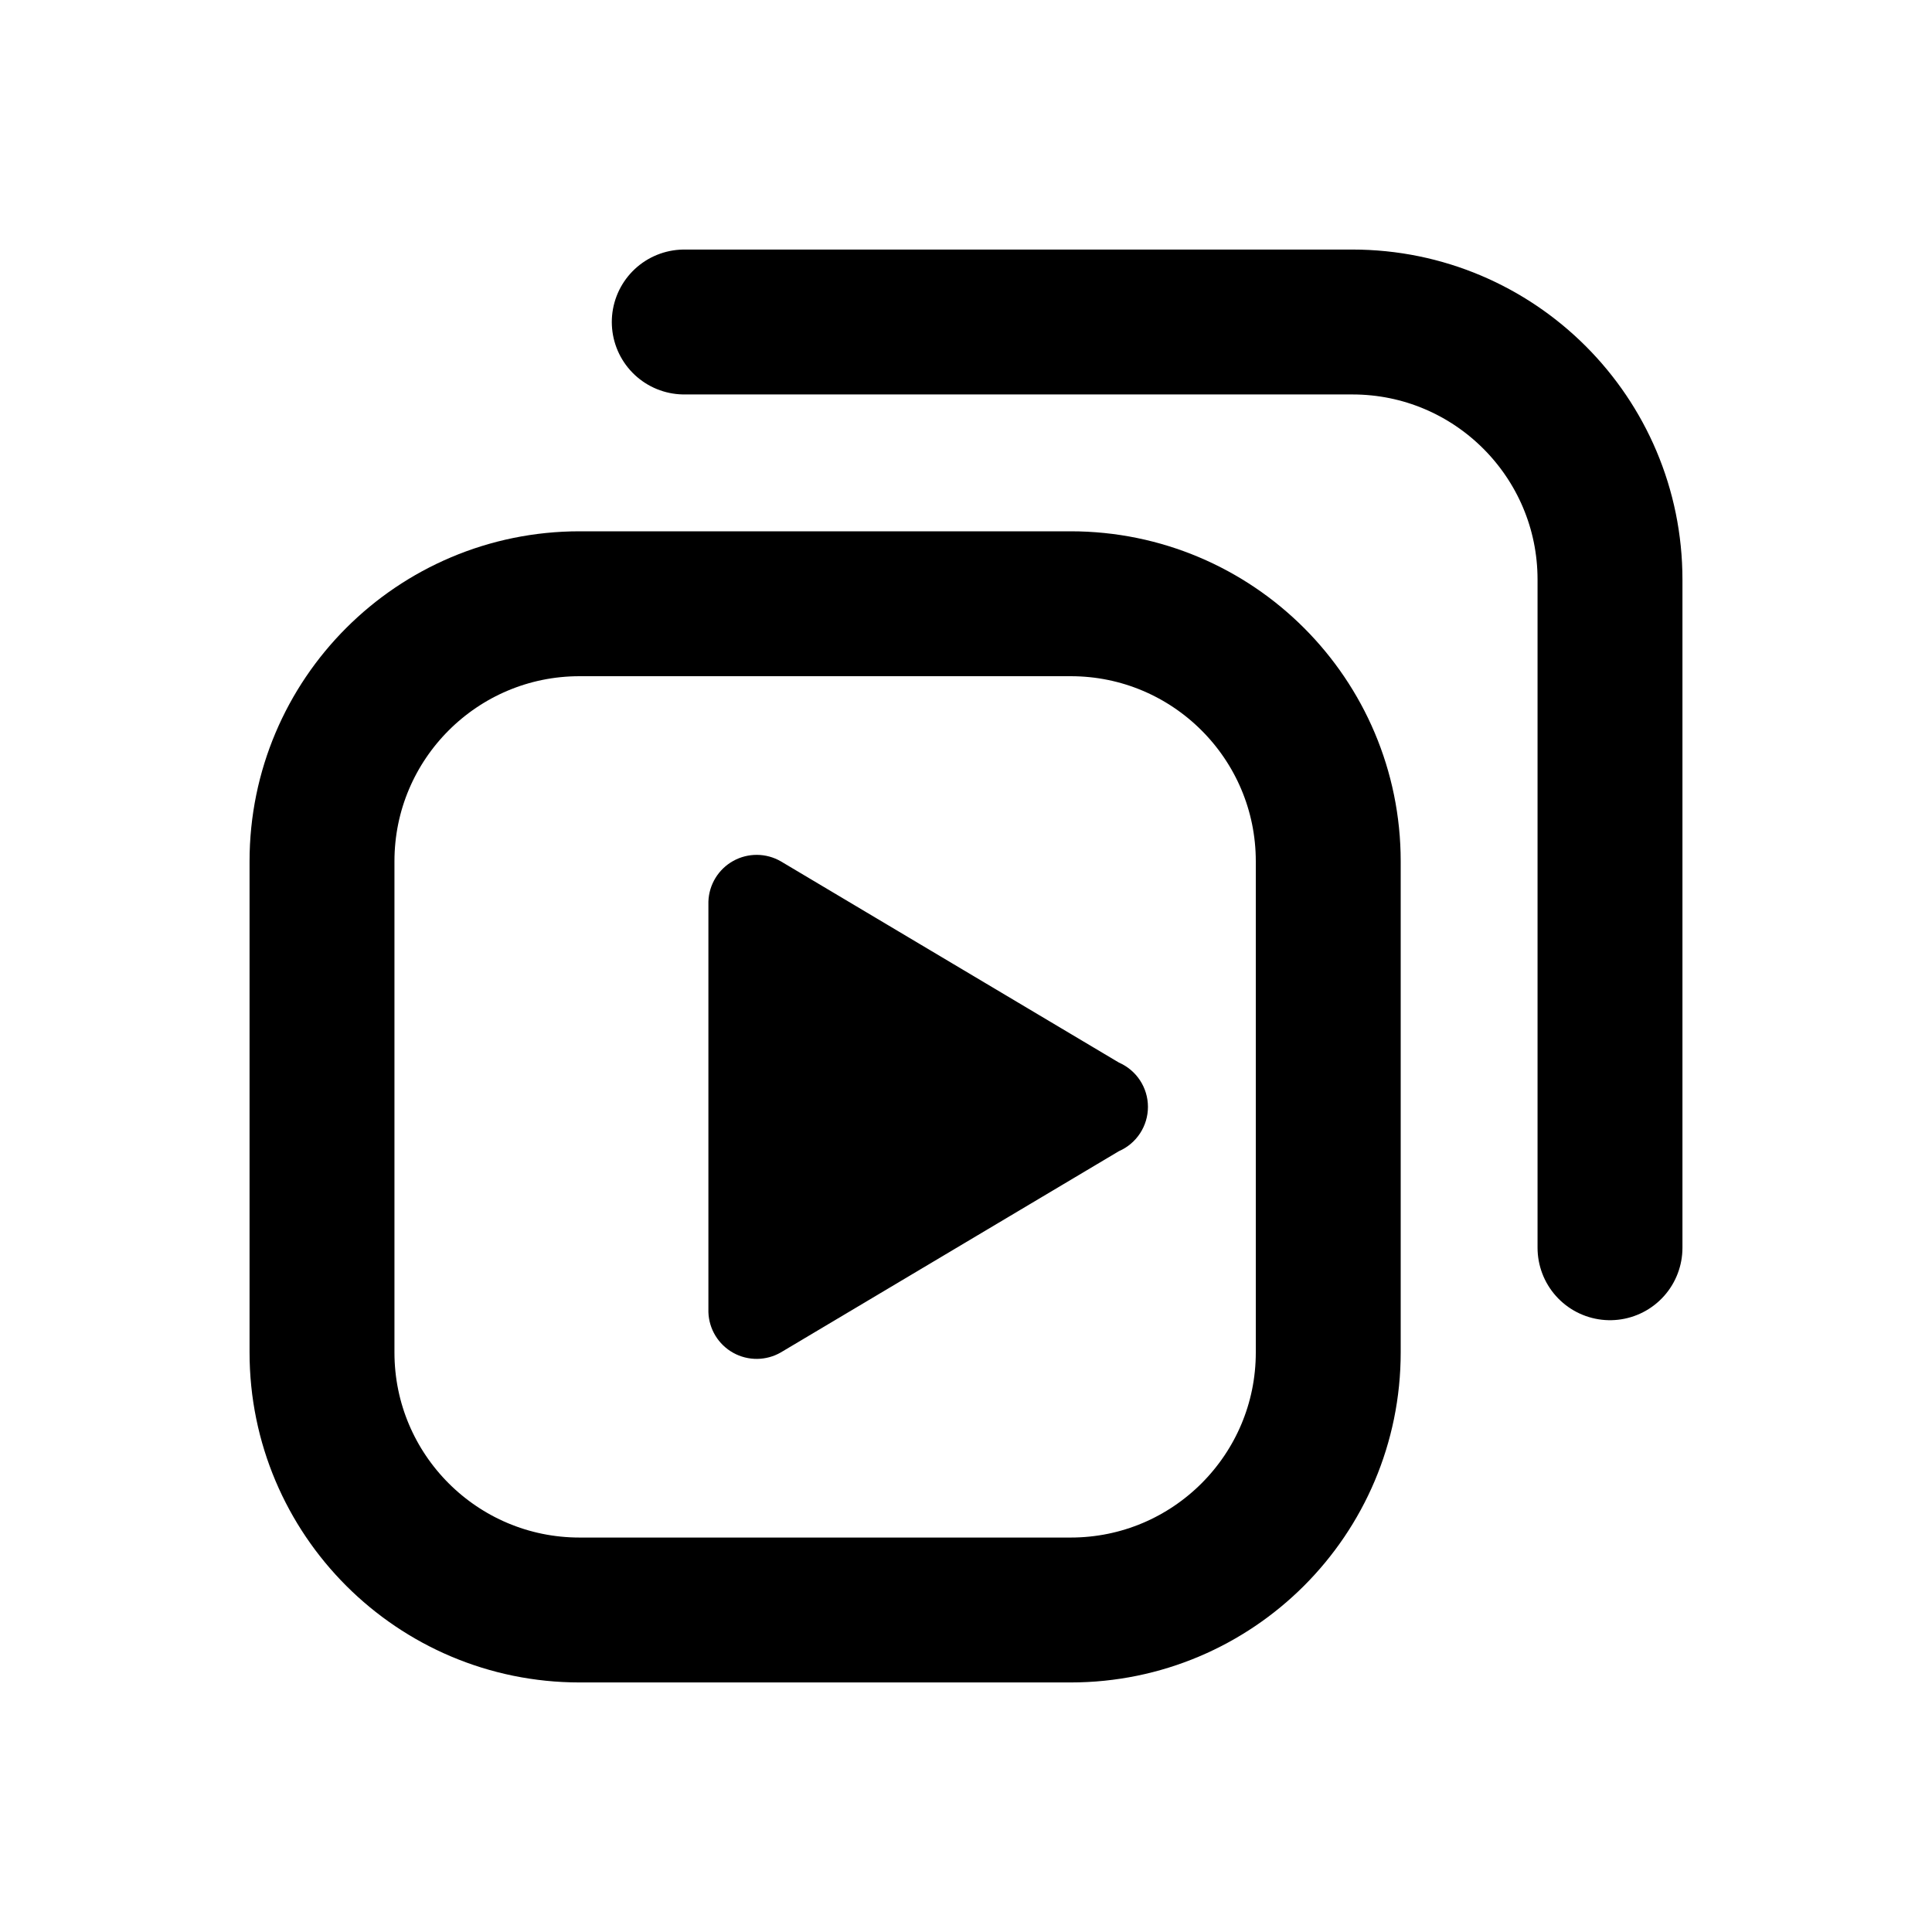
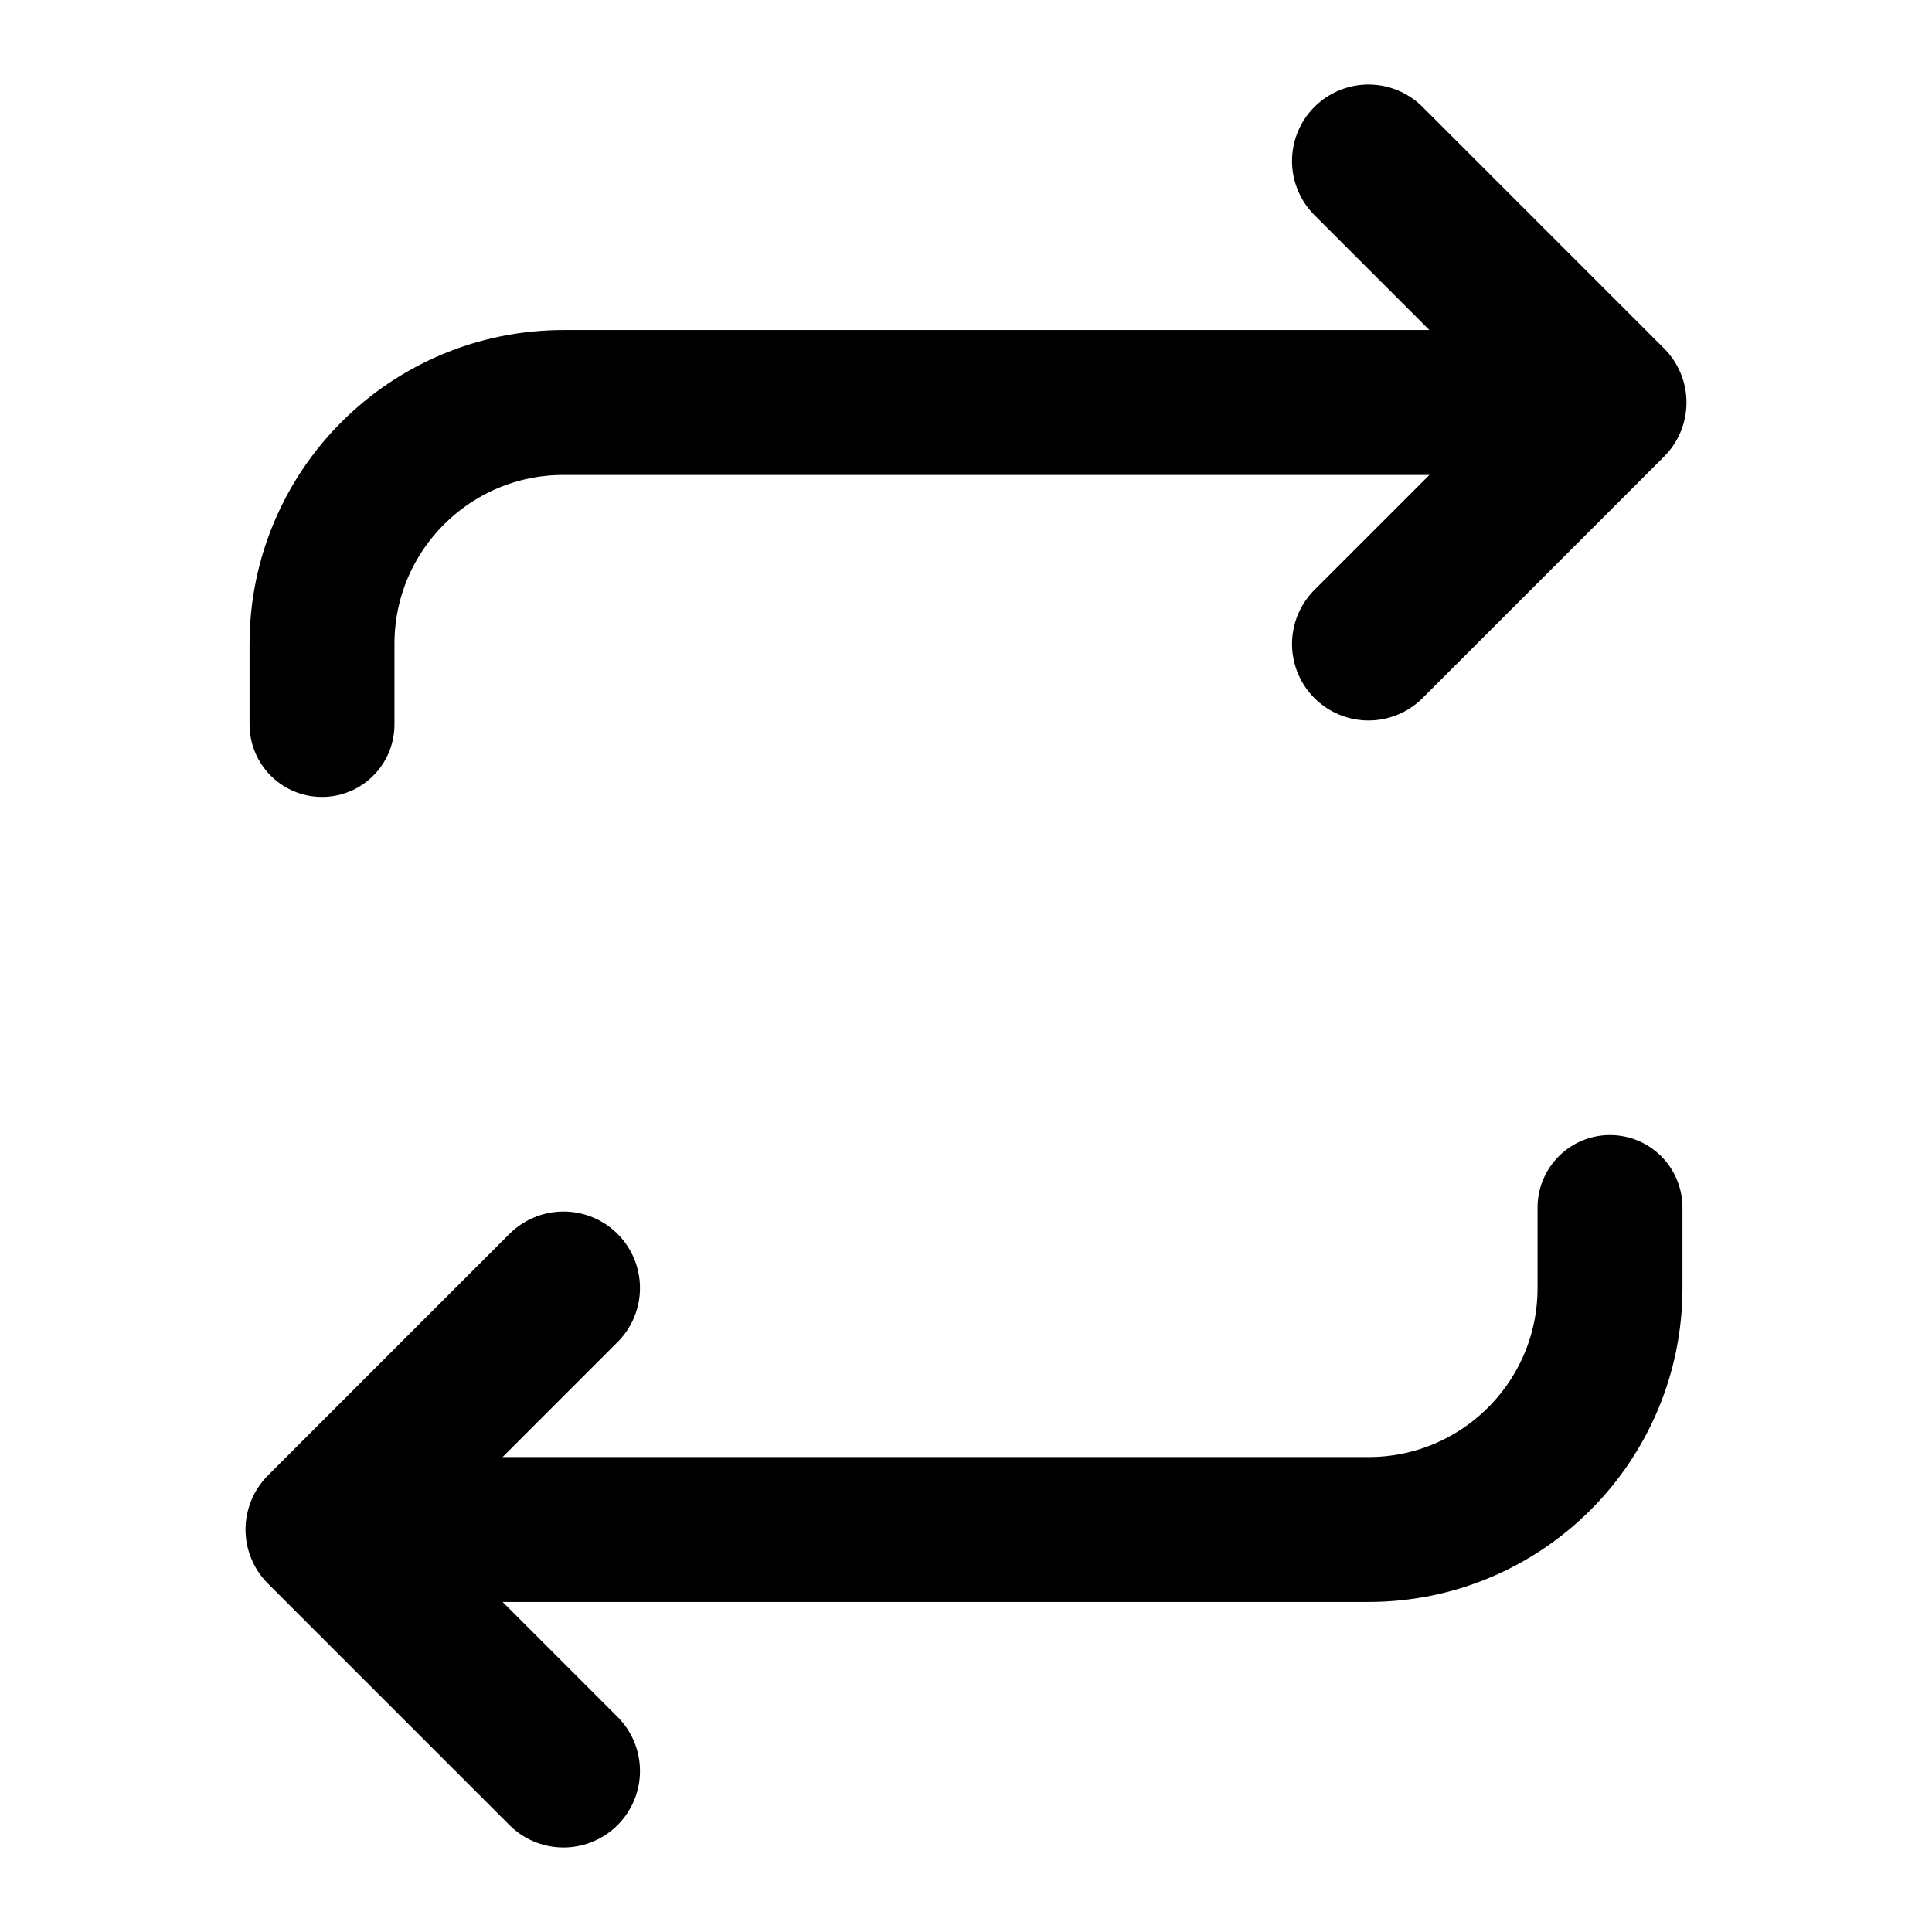
<svg xmlns="http://www.w3.org/2000/svg" viewBox="0 0 24 24" fill="none" stroke="#000" stroke-width="1.8" stroke-linecap="round" stroke-linejoin="round">
-   <path d="M8.500 4h8.300A3.200 3.200 0 0 1 20 7.200v8.300" />
-   <rect x="4" y="7.500" width="12.500" height="12.500" rx="3.200" />
-   <path d="M8.800 11.200v5.100a.6.6 0 0 0 .9.500l4.200-2.500a.6.6 0 0 0 0-1.100l-4.200-2.500a.6.6 0 0 0-.9.500z" fill="#000" stroke="none" />
+   <path d="M4 9V8a3 3 0 0 1 3-3h13M20 15v1a3 3 0 0 1-3 3H4" />
+   <path d="M17 2l3 3-3 3M7 16l-3 3 3 3" fill="none" stroke="#000" stroke-width="1.9" stroke-linecap="round" stroke-linejoin="round" />
</svg>
